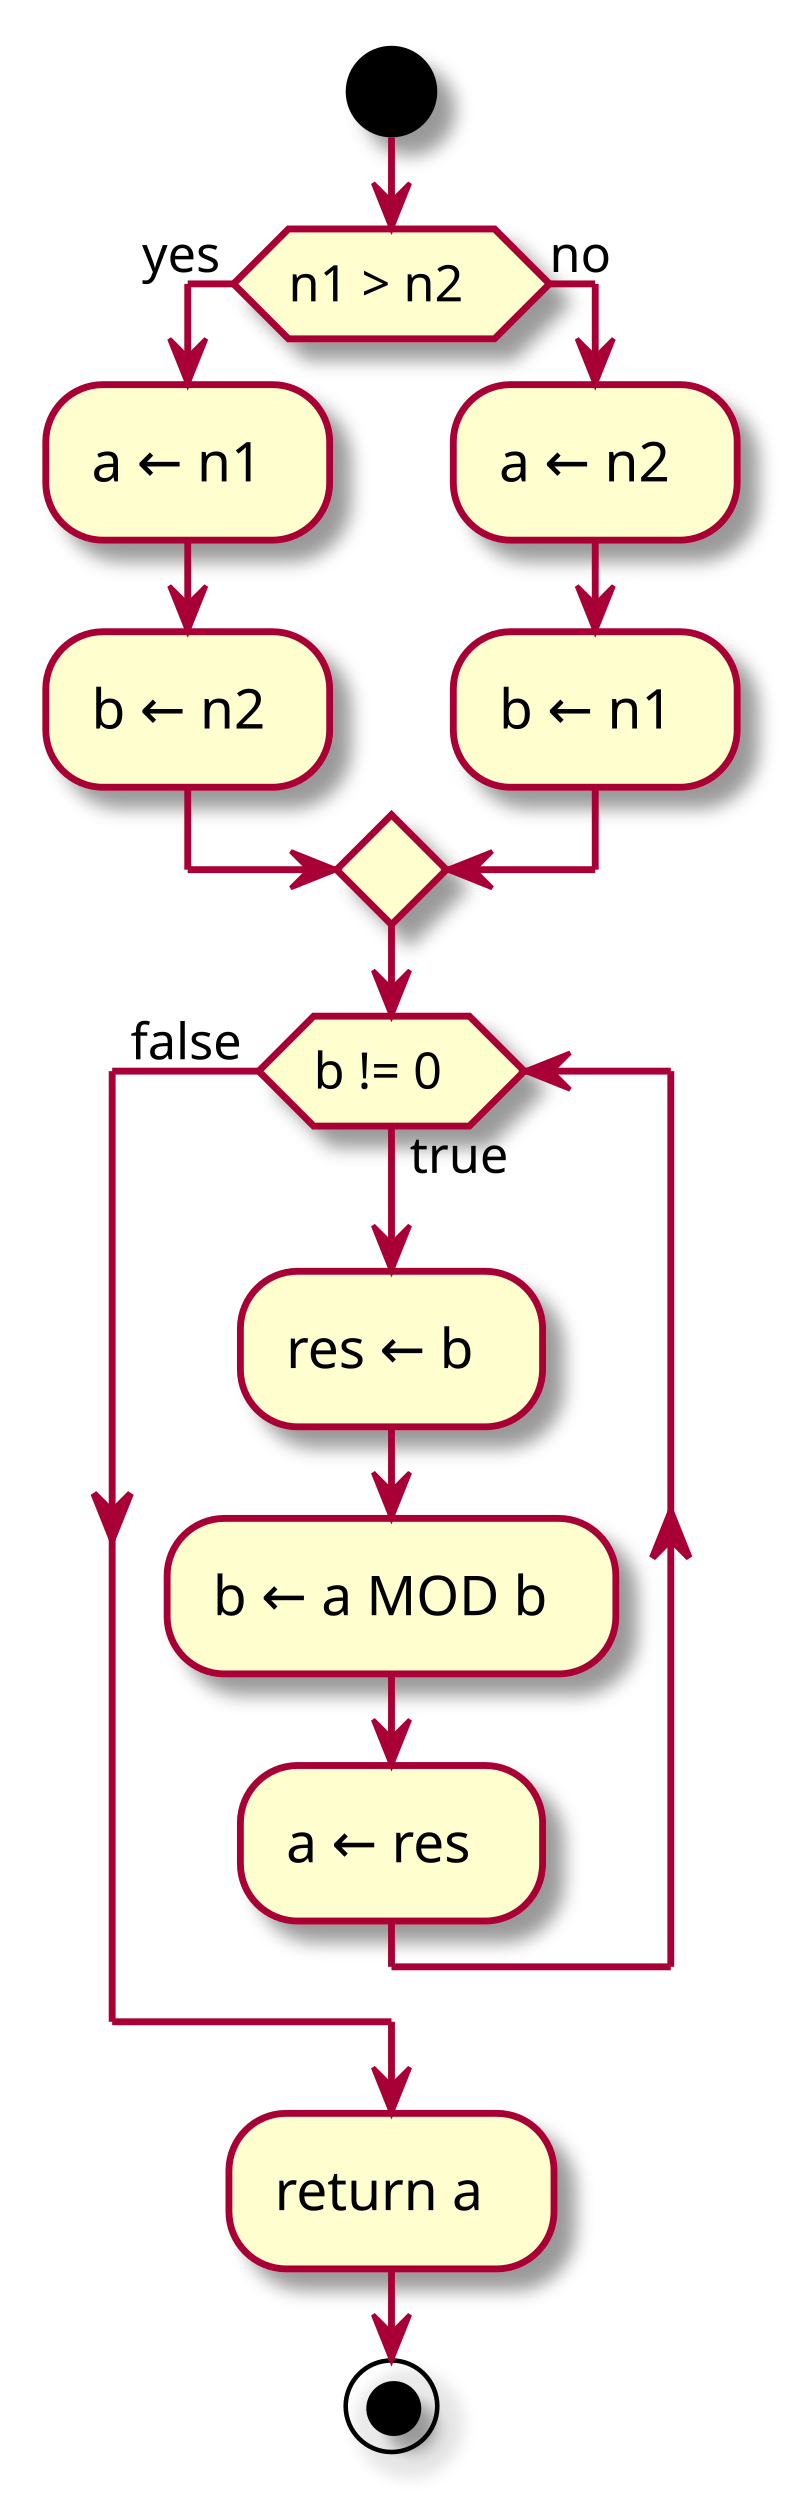
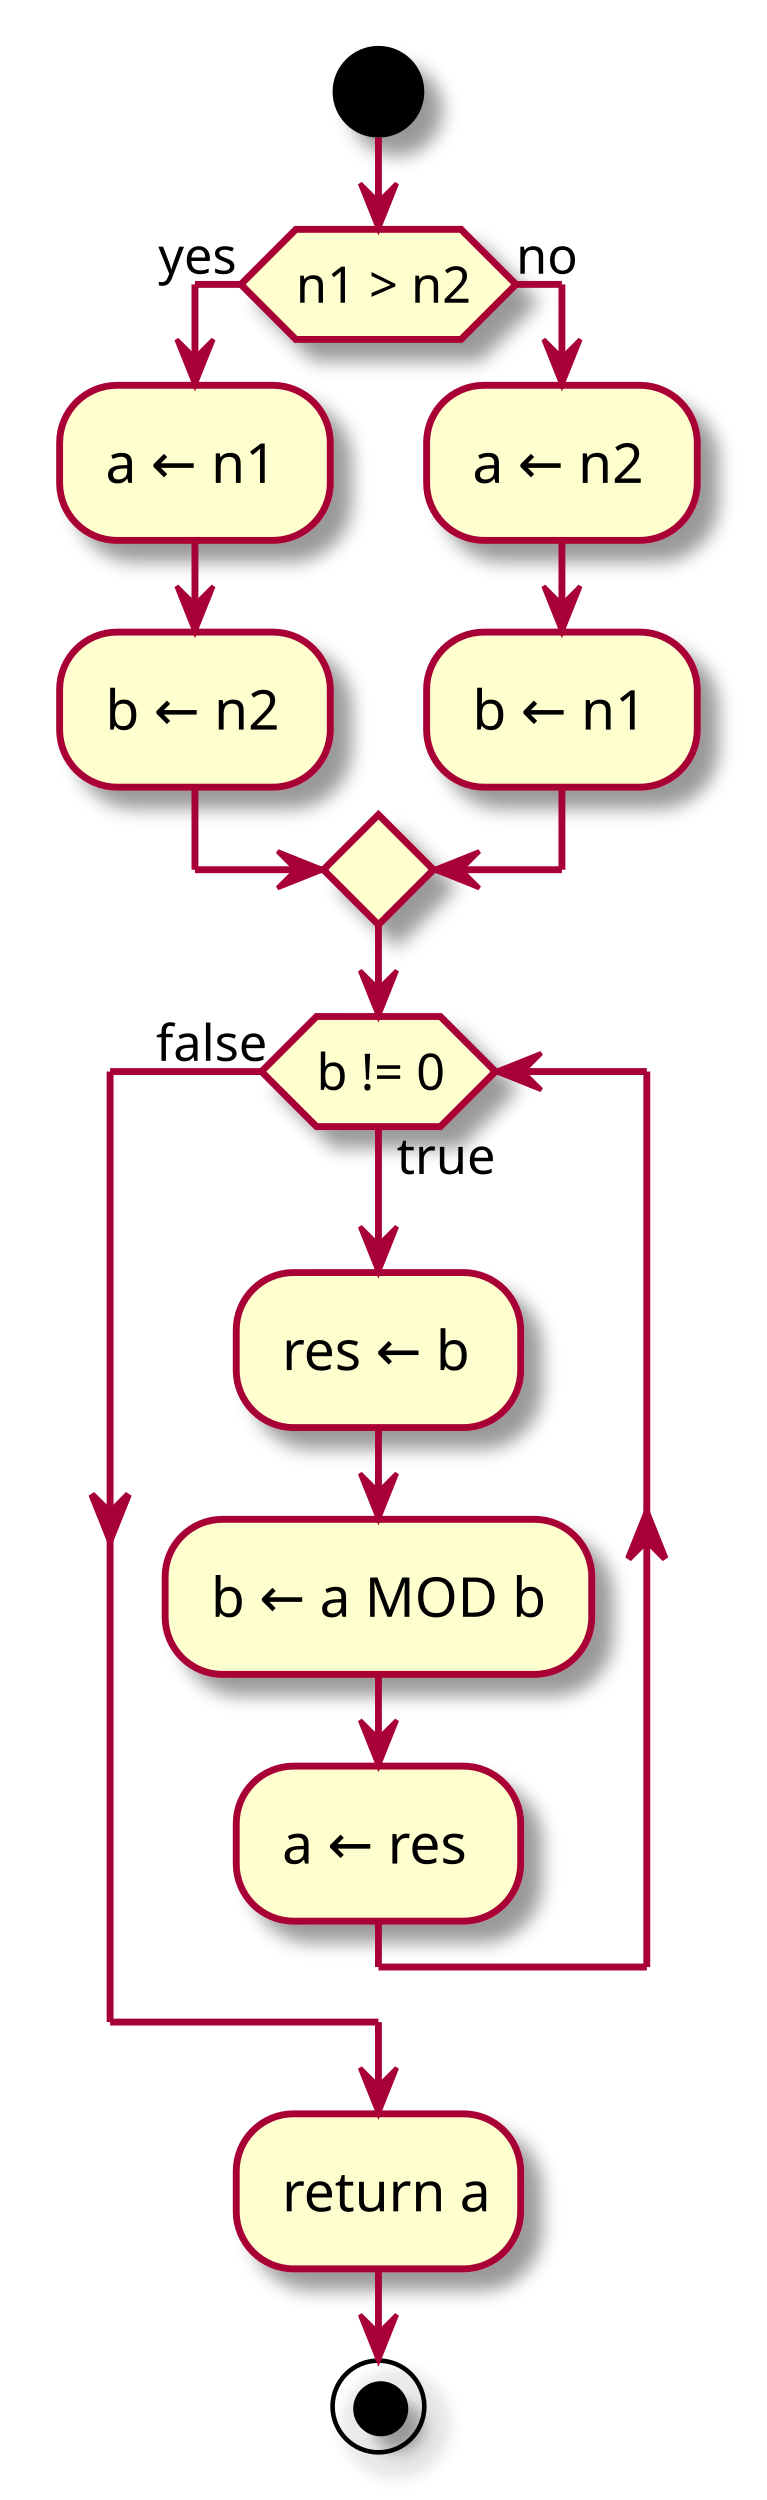
- <svg xmlns="http://www.w3.org/2000/svg" contentScriptType="application/ecmascript" contentStyleType="text/css" height="546px" preserveAspectRatio="none" style="width:172px;height:546px;" version="1.1" viewBox="0 0 172 546" width="172px" zoomAndPan="magnify">
+ <svg xmlns="http://www.w3.org/2000/svg" contentScriptType="application/ecmascript" contentStyleType="text/css" height="545px" preserveAspectRatio="none" style="width:167px;height:545px;" version="1.1" viewBox="0 0 167 545" width="167px" zoomAndPan="magnify">
  <defs>
    <filter height="300%" id="f1e51ikebb5m6x" width="300%" x="-1" y="-1">
      <feGaussianBlur result="blurOut" stdDeviation="2.0" />
      <feColorMatrix in="blurOut" result="blurOut2" type="matrix" values="0 0 0 0 0 0 0 0 0 0 0 0 0 0 0 0 0 0 .4 0" />
      <feOffset dx="4.0" dy="4.0" in="blurOut2" result="blurOut3" />
      <feBlend in="SourceGraphic" in2="blurOut3" mode="normal" />
    </filter>
  </defs>
  <g>
-     <ellipse cx="85.5" cy="20" fill="#000000" filter="url(#f1e51ikebb5m6x)" rx="10" ry="10" style="stroke: none; stroke-width: 1.0;" />
-     <polygon fill="#FEFECE" filter="url(#f1e51ikebb5m6x)" points="63,50,108,50,120,62,108,74,63,74,51,62,63,50" style="stroke: #A80036; stroke-width: 1.5;" />
-     <text fill="#000000" font-family="sans-serif" font-size="11" lengthAdjust="spacingAndGlyphs" textLength="45" x="63" y="65.808">n1 &gt; n2</text>
-     <text fill="#000000" font-family="sans-serif" font-size="11" lengthAdjust="spacingAndGlyphs" textLength="20" x="31" y="59.406">yes</text>
-     <text fill="#000000" font-family="sans-serif" font-size="11" lengthAdjust="spacingAndGlyphs" textLength="14" x="120" y="59.406">no</text>
-     <rect fill="#FEFECE" filter="url(#f1e51ikebb5m6x)" height="33.969" rx="12.5" ry="12.5" style="stroke: #A80036; stroke-width: 1.5;" width="62" x="10" y="84" />
-     <text fill="#000000" font-family="sans-serif" font-size="12" lengthAdjust="spacingAndGlyphs" textLength="42" x="20" y="105.139">a ← n1</text>
-     <rect fill="#FEFECE" filter="url(#f1e51ikebb5m6x)" height="33.969" rx="12.5" ry="12.5" style="stroke: #A80036; stroke-width: 1.5;" width="62" x="10" y="137.969" />
-     <text fill="#000000" font-family="sans-serif" font-size="12" lengthAdjust="spacingAndGlyphs" textLength="42" x="20" y="159.107">b ← n2</text>
-     <rect fill="#FEFECE" filter="url(#f1e51ikebb5m6x)" height="33.969" rx="12.5" ry="12.5" style="stroke: #A80036; stroke-width: 1.5;" width="62" x="99" y="84" />
-     <text fill="#000000" font-family="sans-serif" font-size="12" lengthAdjust="spacingAndGlyphs" textLength="42" x="109" y="105.139">a ← n2</text>
-     <rect fill="#FEFECE" filter="url(#f1e51ikebb5m6x)" height="33.969" rx="12.5" ry="12.5" style="stroke: #A80036; stroke-width: 1.5;" width="62" x="99" y="137.969" />
-     <text fill="#000000" font-family="sans-serif" font-size="12" lengthAdjust="spacingAndGlyphs" textLength="42" x="109" y="159.107">b ← n1</text>
-     <polygon fill="#FEFECE" filter="url(#f1e51ikebb5m6x)" points="85.5,177.938,97.5,189.938,85.5,201.938,73.5,189.938,85.5,177.938" style="stroke: #A80036; stroke-width: 1.5;" />
-     <rect fill="#FEFECE" filter="url(#f1e51ikebb5m6x)" height="33.969" rx="12.5" ry="12.5" style="stroke: #A80036; stroke-width: 1.5;" width="66" x="52.5" y="277.648" />
-     <text fill="#000000" font-family="sans-serif" font-size="12" lengthAdjust="spacingAndGlyphs" textLength="46" x="62.5" y="298.787">res ← b</text>
-     <rect fill="#FEFECE" filter="url(#f1e51ikebb5m6x)" height="33.969" rx="12.5" ry="12.5" style="stroke: #A80036; stroke-width: 1.5;" width="98" x="36.5" y="331.617" />
-     <text fill="#000000" font-family="sans-serif" font-size="12" lengthAdjust="spacingAndGlyphs" textLength="78" x="46.5" y="352.755">b ← a MOD b</text>
-     <rect fill="#FEFECE" filter="url(#f1e51ikebb5m6x)" height="33.969" rx="12.5" ry="12.5" style="stroke: #A80036; stroke-width: 1.5;" width="66" x="52.5" y="385.585" />
-     <text fill="#000000" font-family="sans-serif" font-size="12" lengthAdjust="spacingAndGlyphs" textLength="46" x="62.5" y="406.724">a ← res</text>
-     <polygon fill="#FEFECE" filter="url(#f1e51ikebb5m6x)" points="68.5,221.938,102.5,221.938,114.5,233.938,102.5,245.938,68.5,245.938,56.5,233.938,68.5,221.938" style="stroke: #A80036; stroke-width: 1.5;" />
-     <text fill="#000000" font-family="sans-serif" font-size="11" lengthAdjust="spacingAndGlyphs" textLength="23" x="89.5" y="256.148">true</text>
-     <text fill="#000000" font-family="sans-serif" font-size="11" lengthAdjust="spacingAndGlyphs" textLength="34" x="68.5" y="237.746">b != 0</text>
-     <text fill="#000000" font-family="sans-serif" font-size="11" lengthAdjust="spacingAndGlyphs" textLength="28" x="28.5" y="231.343">false</text>
-     <rect fill="#FEFECE" filter="url(#f1e51ikebb5m6x)" height="33.969" rx="12.5" ry="12.5" style="stroke: #A80036; stroke-width: 1.5;" width="71" x="50" y="461.554" />
-     <text fill="#000000" font-family="sans-serif" font-size="12" lengthAdjust="spacingAndGlyphs" textLength="51" x="60" y="482.693">return a</text>
-     <ellipse cx="85.5" cy="525.523" fill="none" filter="url(#f1e51ikebb5m6x)" rx="10" ry="10" style="stroke: #000000; stroke-width: 1.0;" />
-     <ellipse cx="86" cy="526.023" fill="#000000" filter="url(#f1e51ikebb5m6x)" rx="6" ry="6" style="stroke: none; stroke-width: 1.0;" />
-     <line style="stroke: #A80036; stroke-width: 1.5;" x1="41" x2="41" y1="117.969" y2="137.969" />
-     <polygon fill="#A80036" points="37,127.969,41,137.969,45,127.969,41,131.969" style="stroke: #A80036; stroke-width: 1.0;" />
-     <line style="stroke: #A80036; stroke-width: 1.5;" x1="130" x2="130" y1="117.969" y2="137.969" />
-     <polygon fill="#A80036" points="126,127.969,130,137.969,134,127.969,130,131.969" style="stroke: #A80036; stroke-width: 1.0;" />
-     <line style="stroke: #A80036; stroke-width: 1.5;" x1="51" x2="41" y1="62" y2="62" />
-     <line style="stroke: #A80036; stroke-width: 1.5;" x1="41" x2="41" y1="62" y2="84" />
-     <polygon fill="#A80036" points="37,74,41,84,45,74,41,78" style="stroke: #A80036; stroke-width: 1.0;" />
-     <line style="stroke: #A80036; stroke-width: 1.5;" x1="120" x2="130" y1="62" y2="62" />
-     <line style="stroke: #A80036; stroke-width: 1.5;" x1="130" x2="130" y1="62" y2="84" />
-     <polygon fill="#A80036" points="126,74,130,84,134,74,130,78" style="stroke: #A80036; stroke-width: 1.0;" />
-     <line style="stroke: #A80036; stroke-width: 1.5;" x1="41" x2="41" y1="171.938" y2="189.938" />
-     <line style="stroke: #A80036; stroke-width: 1.5;" x1="41" x2="73.5" y1="189.938" y2="189.938" />
-     <polygon fill="#A80036" points="63.5,185.938,73.5,189.938,63.5,193.938,67.5,189.938" style="stroke: #A80036; stroke-width: 1.0;" />
-     <line style="stroke: #A80036; stroke-width: 1.5;" x1="130" x2="130" y1="171.938" y2="189.938" />
-     <line style="stroke: #A80036; stroke-width: 1.5;" x1="130" x2="97.5" y1="189.938" y2="189.938" />
-     <polygon fill="#A80036" points="107.5,185.938,97.5,189.938,107.5,193.938,103.5,189.938" style="stroke: #A80036; stroke-width: 1.0;" />
-     <line style="stroke: #A80036; stroke-width: 1.5;" x1="85.5" x2="85.5" y1="30" y2="50" />
-     <polygon fill="#A80036" points="81.5,40,85.5,50,89.5,40,85.5,44" style="stroke: #A80036; stroke-width: 1.0;" />
-     <line style="stroke: #A80036; stroke-width: 1.5;" x1="85.5" x2="85.5" y1="311.617" y2="331.617" />
-     <polygon fill="#A80036" points="81.5,321.617,85.5,331.617,89.5,321.617,85.5,325.617" style="stroke: #A80036; stroke-width: 1.0;" />
-     <line style="stroke: #A80036; stroke-width: 1.5;" x1="85.5" x2="85.5" y1="365.585" y2="385.585" />
-     <polygon fill="#A80036" points="81.5,375.585,85.5,385.585,89.5,375.585,85.5,379.585" style="stroke: #A80036; stroke-width: 1.0;" />
-     <line style="stroke: #A80036; stroke-width: 1.5;" x1="85.5" x2="85.5" y1="245.938" y2="277.648" />
-     <polygon fill="#A80036" points="81.5,267.648,85.5,277.648,89.5,267.648,85.5,271.648" style="stroke: #A80036; stroke-width: 1.0;" />
-     <line style="stroke: #A80036; stroke-width: 1.5;" x1="85.5" x2="85.5" y1="419.554" y2="429.554" />
-     <line style="stroke: #A80036; stroke-width: 1.5;" x1="85.5" x2="146.5" y1="429.554" y2="429.554" />
-     <polygon fill="#A80036" points="142.5,340.199,146.5,330.199,150.5,340.199,146.5,336.199" style="stroke: #A80036; stroke-width: 1.5;" />
-     <line style="stroke: #A80036; stroke-width: 1.5;" x1="146.5" x2="146.5" y1="233.938" y2="429.554" />
-     <line style="stroke: #A80036; stroke-width: 1.5;" x1="146.5" x2="114.5" y1="233.938" y2="233.938" />
-     <polygon fill="#A80036" points="124.5,229.938,114.5,233.938,124.5,237.938,120.5,233.938" style="stroke: #A80036; stroke-width: 1.0;" />
-     <line style="stroke: #A80036; stroke-width: 1.5;" x1="56.5" x2="24.5" y1="233.938" y2="233.938" />
-     <polygon fill="#A80036" points="20.5,326.199,24.5,336.199,28.5,326.199,24.5,330.199" style="stroke: #A80036; stroke-width: 1.5;" />
-     <line style="stroke: #A80036; stroke-width: 1.5;" x1="24.5" x2="24.5" y1="233.938" y2="441.554" />
-     <line style="stroke: #A80036; stroke-width: 1.5;" x1="24.5" x2="85.5" y1="441.554" y2="441.554" />
-     <line style="stroke: #A80036; stroke-width: 1.5;" x1="85.5" x2="85.5" y1="441.554" y2="461.554" />
-     <polygon fill="#A80036" points="81.5,451.554,85.5,461.554,89.5,451.554,85.5,455.554" style="stroke: #A80036; stroke-width: 1.0;" />
-     <line style="stroke: #A80036; stroke-width: 1.5;" x1="85.5" x2="85.5" y1="201.938" y2="221.938" />
-     <polygon fill="#A80036" points="81.5,211.938,85.5,221.938,89.5,211.938,85.5,215.938" style="stroke: #A80036; stroke-width: 1.0;" />
-     <line style="stroke: #A80036; stroke-width: 1.5;" x1="85.5" x2="85.5" y1="495.523" y2="515.523" />
-     <polygon fill="#A80036" points="81.5,505.523,85.5,515.523,89.5,505.523,85.5,509.523" style="stroke: #A80036; stroke-width: 1.0;" />
+     <ellipse cx="82.5" cy="20" fill="#000000" filter="url(#f1e51ikebb5m6x)" rx="10" ry="10" style="stroke: none; stroke-width: 1.0;" />
+     <polygon fill="#FEFECE" filter="url(#f1e51ikebb5m6x)" points="64.5,50,100.5,50,112.5,62,100.5,74,64.5,74,52.5,62,64.5,50" style="stroke: #A80036; stroke-width: 1.5;" />
+     <text fill="#000000" font-family="sans-serif" font-size="11" lengthAdjust="spacingAndGlyphs" textLength="36" x="64.5" y="65.993">n1 &gt; n2</text>
+     <text fill="#000000" font-family="sans-serif" font-size="11" lengthAdjust="spacingAndGlyphs" textLength="18" x="34.5" y="59.669">yes</text>
+     <text fill="#000000" font-family="sans-serif" font-size="11" lengthAdjust="spacingAndGlyphs" textLength="12" x="112.5" y="59.669">no</text>
+     <rect fill="#FEFECE" filter="url(#f1e51ikebb5m6x)" height="33.799" rx="12.5" ry="12.5" style="stroke: #A80036; stroke-width: 1.5;" width="59" x="13" y="84" />
+     <text fill="#000000" font-family="sans-serif" font-size="12" lengthAdjust="spacingAndGlyphs" textLength="39" x="23" y="105.256">a ← n1</text>
+     <rect fill="#FEFECE" filter="url(#f1e51ikebb5m6x)" height="33.799" rx="12.5" ry="12.5" style="stroke: #A80036; stroke-width: 1.5;" width="59" x="13" y="137.799" />
+     <text fill="#000000" font-family="sans-serif" font-size="12" lengthAdjust="spacingAndGlyphs" textLength="39" x="23" y="159.055">b ← n2</text>
+     <rect fill="#FEFECE" filter="url(#f1e51ikebb5m6x)" height="33.799" rx="12.5" ry="12.5" style="stroke: #A80036; stroke-width: 1.5;" width="59" x="93" y="84" />
+     <text fill="#000000" font-family="sans-serif" font-size="12" lengthAdjust="spacingAndGlyphs" textLength="39" x="103" y="105.256">a ← n2</text>
+     <rect fill="#FEFECE" filter="url(#f1e51ikebb5m6x)" height="33.799" rx="12.5" ry="12.5" style="stroke: #A80036; stroke-width: 1.5;" width="59" x="93" y="137.799" />
+     <text fill="#000000" font-family="sans-serif" font-size="12" lengthAdjust="spacingAndGlyphs" textLength="39" x="103" y="159.055">b ← n1</text>
+     <polygon fill="#FEFECE" filter="url(#f1e51ikebb5m6x)" points="82.5,177.598,94.5,189.598,82.5,201.598,70.5,189.598,82.5,177.598" style="stroke: #A80036; stroke-width: 1.5;" />
+     <rect fill="#FEFECE" filter="url(#f1e51ikebb5m6x)" height="33.799" rx="12.5" ry="12.5" style="stroke: #A80036; stroke-width: 1.5;" width="62" x="51.5" y="277.416" />
+     <text fill="#000000" font-family="sans-serif" font-size="12" lengthAdjust="spacingAndGlyphs" textLength="42" x="61.5" y="298.671">res ← b</text>
+     <rect fill="#FEFECE" filter="url(#f1e51ikebb5m6x)" height="33.799" rx="12.5" ry="12.5" style="stroke: #A80036; stroke-width: 1.5;" width="93" x="36" y="331.214" />
+     <text fill="#000000" font-family="sans-serif" font-size="12" lengthAdjust="spacingAndGlyphs" textLength="73" x="46" y="352.47">b ← a MOD b</text>
+     <rect fill="#FEFECE" filter="url(#f1e51ikebb5m6x)" height="33.799" rx="12.5" ry="12.5" style="stroke: #A80036; stroke-width: 1.5;" width="62" x="51.5" y="385.013" />
+     <text fill="#000000" font-family="sans-serif" font-size="12" lengthAdjust="spacingAndGlyphs" textLength="42" x="61.5" y="406.269">a ← res</text>
+     <polygon fill="#FEFECE" filter="url(#f1e51ikebb5m6x)" points="69,221.598,96,221.598,108,233.598,96,245.598,69,245.598,57,233.598,69,221.598" style="stroke: #A80036; stroke-width: 1.5;" />
+     <text fill="#000000" font-family="sans-serif" font-size="11" lengthAdjust="spacingAndGlyphs" textLength="19" x="86.5" y="255.916">true</text>
+     <text fill="#000000" font-family="sans-serif" font-size="11" lengthAdjust="spacingAndGlyphs" textLength="27" x="69" y="237.591">b != 0</text>
+     <text fill="#000000" font-family="sans-serif" font-size="11" lengthAdjust="spacingAndGlyphs" textLength="23" x="34" y="231.267">false</text>
+     <rect fill="#FEFECE" filter="url(#f1e51ikebb5m6x)" height="33.799" rx="12.5" ry="12.5" style="stroke: #A80036; stroke-width: 1.5;" width="62" x="51.5" y="460.812" />
+     <text fill="#000000" font-family="sans-serif" font-size="12" lengthAdjust="spacingAndGlyphs" textLength="42" x="61.5" y="482.068">return a</text>
+     <ellipse cx="82.5" cy="524.611" fill="none" filter="url(#f1e51ikebb5m6x)" rx="10" ry="10" style="stroke: #000000; stroke-width: 1.0;" />
+     <ellipse cx="83" cy="525.111" fill="#000000" filter="url(#f1e51ikebb5m6x)" rx="6" ry="6" style="stroke: none; stroke-width: 1.0;" />
+     <line style="stroke: #A80036; stroke-width: 1.5;" x1="42.5" x2="42.5" y1="117.799" y2="137.799" />
+     <polygon fill="#A80036" points="38.5,127.799,42.5,137.799,46.5,127.799,42.5,131.799" style="stroke: #A80036; stroke-width: 1.0;" />
+     <line style="stroke: #A80036; stroke-width: 1.5;" x1="122.5" x2="122.5" y1="117.799" y2="137.799" />
+     <polygon fill="#A80036" points="118.5,127.799,122.5,137.799,126.5,127.799,122.5,131.799" style="stroke: #A80036; stroke-width: 1.0;" />
+     <line style="stroke: #A80036; stroke-width: 1.5;" x1="52.5" x2="42.5" y1="62" y2="62" />
+     <line style="stroke: #A80036; stroke-width: 1.5;" x1="42.5" x2="42.5" y1="62" y2="84" />
+     <polygon fill="#A80036" points="38.5,74,42.5,84,46.5,74,42.5,78" style="stroke: #A80036; stroke-width: 1.0;" />
+     <line style="stroke: #A80036; stroke-width: 1.5;" x1="112.5" x2="122.5" y1="62" y2="62" />
+     <line style="stroke: #A80036; stroke-width: 1.5;" x1="122.5" x2="122.5" y1="62" y2="84" />
+     <polygon fill="#A80036" points="118.5,74,122.5,84,126.5,74,122.5,78" style="stroke: #A80036; stroke-width: 1.0;" />
+     <line style="stroke: #A80036; stroke-width: 1.5;" x1="42.5" x2="42.5" y1="171.598" y2="189.598" />
+     <line style="stroke: #A80036; stroke-width: 1.5;" x1="42.5" x2="70.5" y1="189.598" y2="189.598" />
+     <polygon fill="#A80036" points="60.5,185.598,70.5,189.598,60.5,193.598,64.5,189.598" style="stroke: #A80036; stroke-width: 1.0;" />
+     <line style="stroke: #A80036; stroke-width: 1.5;" x1="122.5" x2="122.5" y1="171.598" y2="189.598" />
+     <line style="stroke: #A80036; stroke-width: 1.5;" x1="122.5" x2="94.5" y1="189.598" y2="189.598" />
+     <polygon fill="#A80036" points="104.5,185.598,94.5,189.598,104.5,193.598,100.5,189.598" style="stroke: #A80036; stroke-width: 1.0;" />
+     <line style="stroke: #A80036; stroke-width: 1.5;" x1="82.5" x2="82.5" y1="30" y2="50" />
+     <polygon fill="#A80036" points="78.5,40,82.5,50,86.5,40,82.5,44" style="stroke: #A80036; stroke-width: 1.0;" />
+     <line style="stroke: #A80036; stroke-width: 1.5;" x1="82.5" x2="82.5" y1="311.214" y2="331.214" />
+     <polygon fill="#A80036" points="78.5,321.214,82.5,331.214,86.5,321.214,82.5,325.214" style="stroke: #A80036; stroke-width: 1.0;" />
+     <line style="stroke: #A80036; stroke-width: 1.5;" x1="82.5" x2="82.5" y1="365.013" y2="385.013" />
+     <polygon fill="#A80036" points="78.5,375.013,82.5,385.013,86.5,375.013,82.5,379.013" style="stroke: #A80036; stroke-width: 1.0;" />
+     <line style="stroke: #A80036; stroke-width: 1.5;" x1="82.5" x2="82.5" y1="245.598" y2="277.416" />
+     <polygon fill="#A80036" points="78.5,267.416,82.5,277.416,86.5,267.416,82.5,271.416" style="stroke: #A80036; stroke-width: 1.0;" />
+     <line style="stroke: #A80036; stroke-width: 1.5;" x1="82.5" x2="82.5" y1="418.812" y2="428.812" />
+     <line style="stroke: #A80036; stroke-width: 1.5;" x1="82.5" x2="141" y1="428.812" y2="428.812" />
+     <polygon fill="#A80036" points="137,339.789,141,329.789,145,339.789,141,335.789" style="stroke: #A80036; stroke-width: 1.5;" />
+     <line style="stroke: #A80036; stroke-width: 1.5;" x1="141" x2="141" y1="233.598" y2="428.812" />
+     <line style="stroke: #A80036; stroke-width: 1.5;" x1="141" x2="108" y1="233.598" y2="233.598" />
+     <polygon fill="#A80036" points="118,229.598,108,233.598,118,237.598,114,233.598" style="stroke: #A80036; stroke-width: 1.0;" />
+     <line style="stroke: #A80036; stroke-width: 1.5;" x1="57" x2="24" y1="233.598" y2="233.598" />
+     <polygon fill="#A80036" points="20,325.789,24,335.789,28,325.789,24,329.789" style="stroke: #A80036; stroke-width: 1.5;" />
+     <line style="stroke: #A80036; stroke-width: 1.5;" x1="24" x2="24" y1="233.598" y2="440.812" />
+     <line style="stroke: #A80036; stroke-width: 1.5;" x1="24" x2="82.5" y1="440.812" y2="440.812" />
+     <line style="stroke: #A80036; stroke-width: 1.5;" x1="82.5" x2="82.5" y1="440.812" y2="460.812" />
+     <polygon fill="#A80036" points="78.5,450.812,82.5,460.812,86.5,450.812,82.5,454.812" style="stroke: #A80036; stroke-width: 1.0;" />
+     <line style="stroke: #A80036; stroke-width: 1.5;" x1="82.5" x2="82.5" y1="201.598" y2="221.598" />
+     <polygon fill="#A80036" points="78.5,211.598,82.5,221.598,86.5,211.598,82.5,215.598" style="stroke: #A80036; stroke-width: 1.0;" />
+     <line style="stroke: #A80036; stroke-width: 1.5;" x1="82.5" x2="82.5" y1="494.611" y2="514.611" />
+     <polygon fill="#A80036" points="78.5,504.611,82.5,514.611,86.5,504.611,82.5,508.611" style="stroke: #A80036; stroke-width: 1.0;" />
  </g>
</svg>
